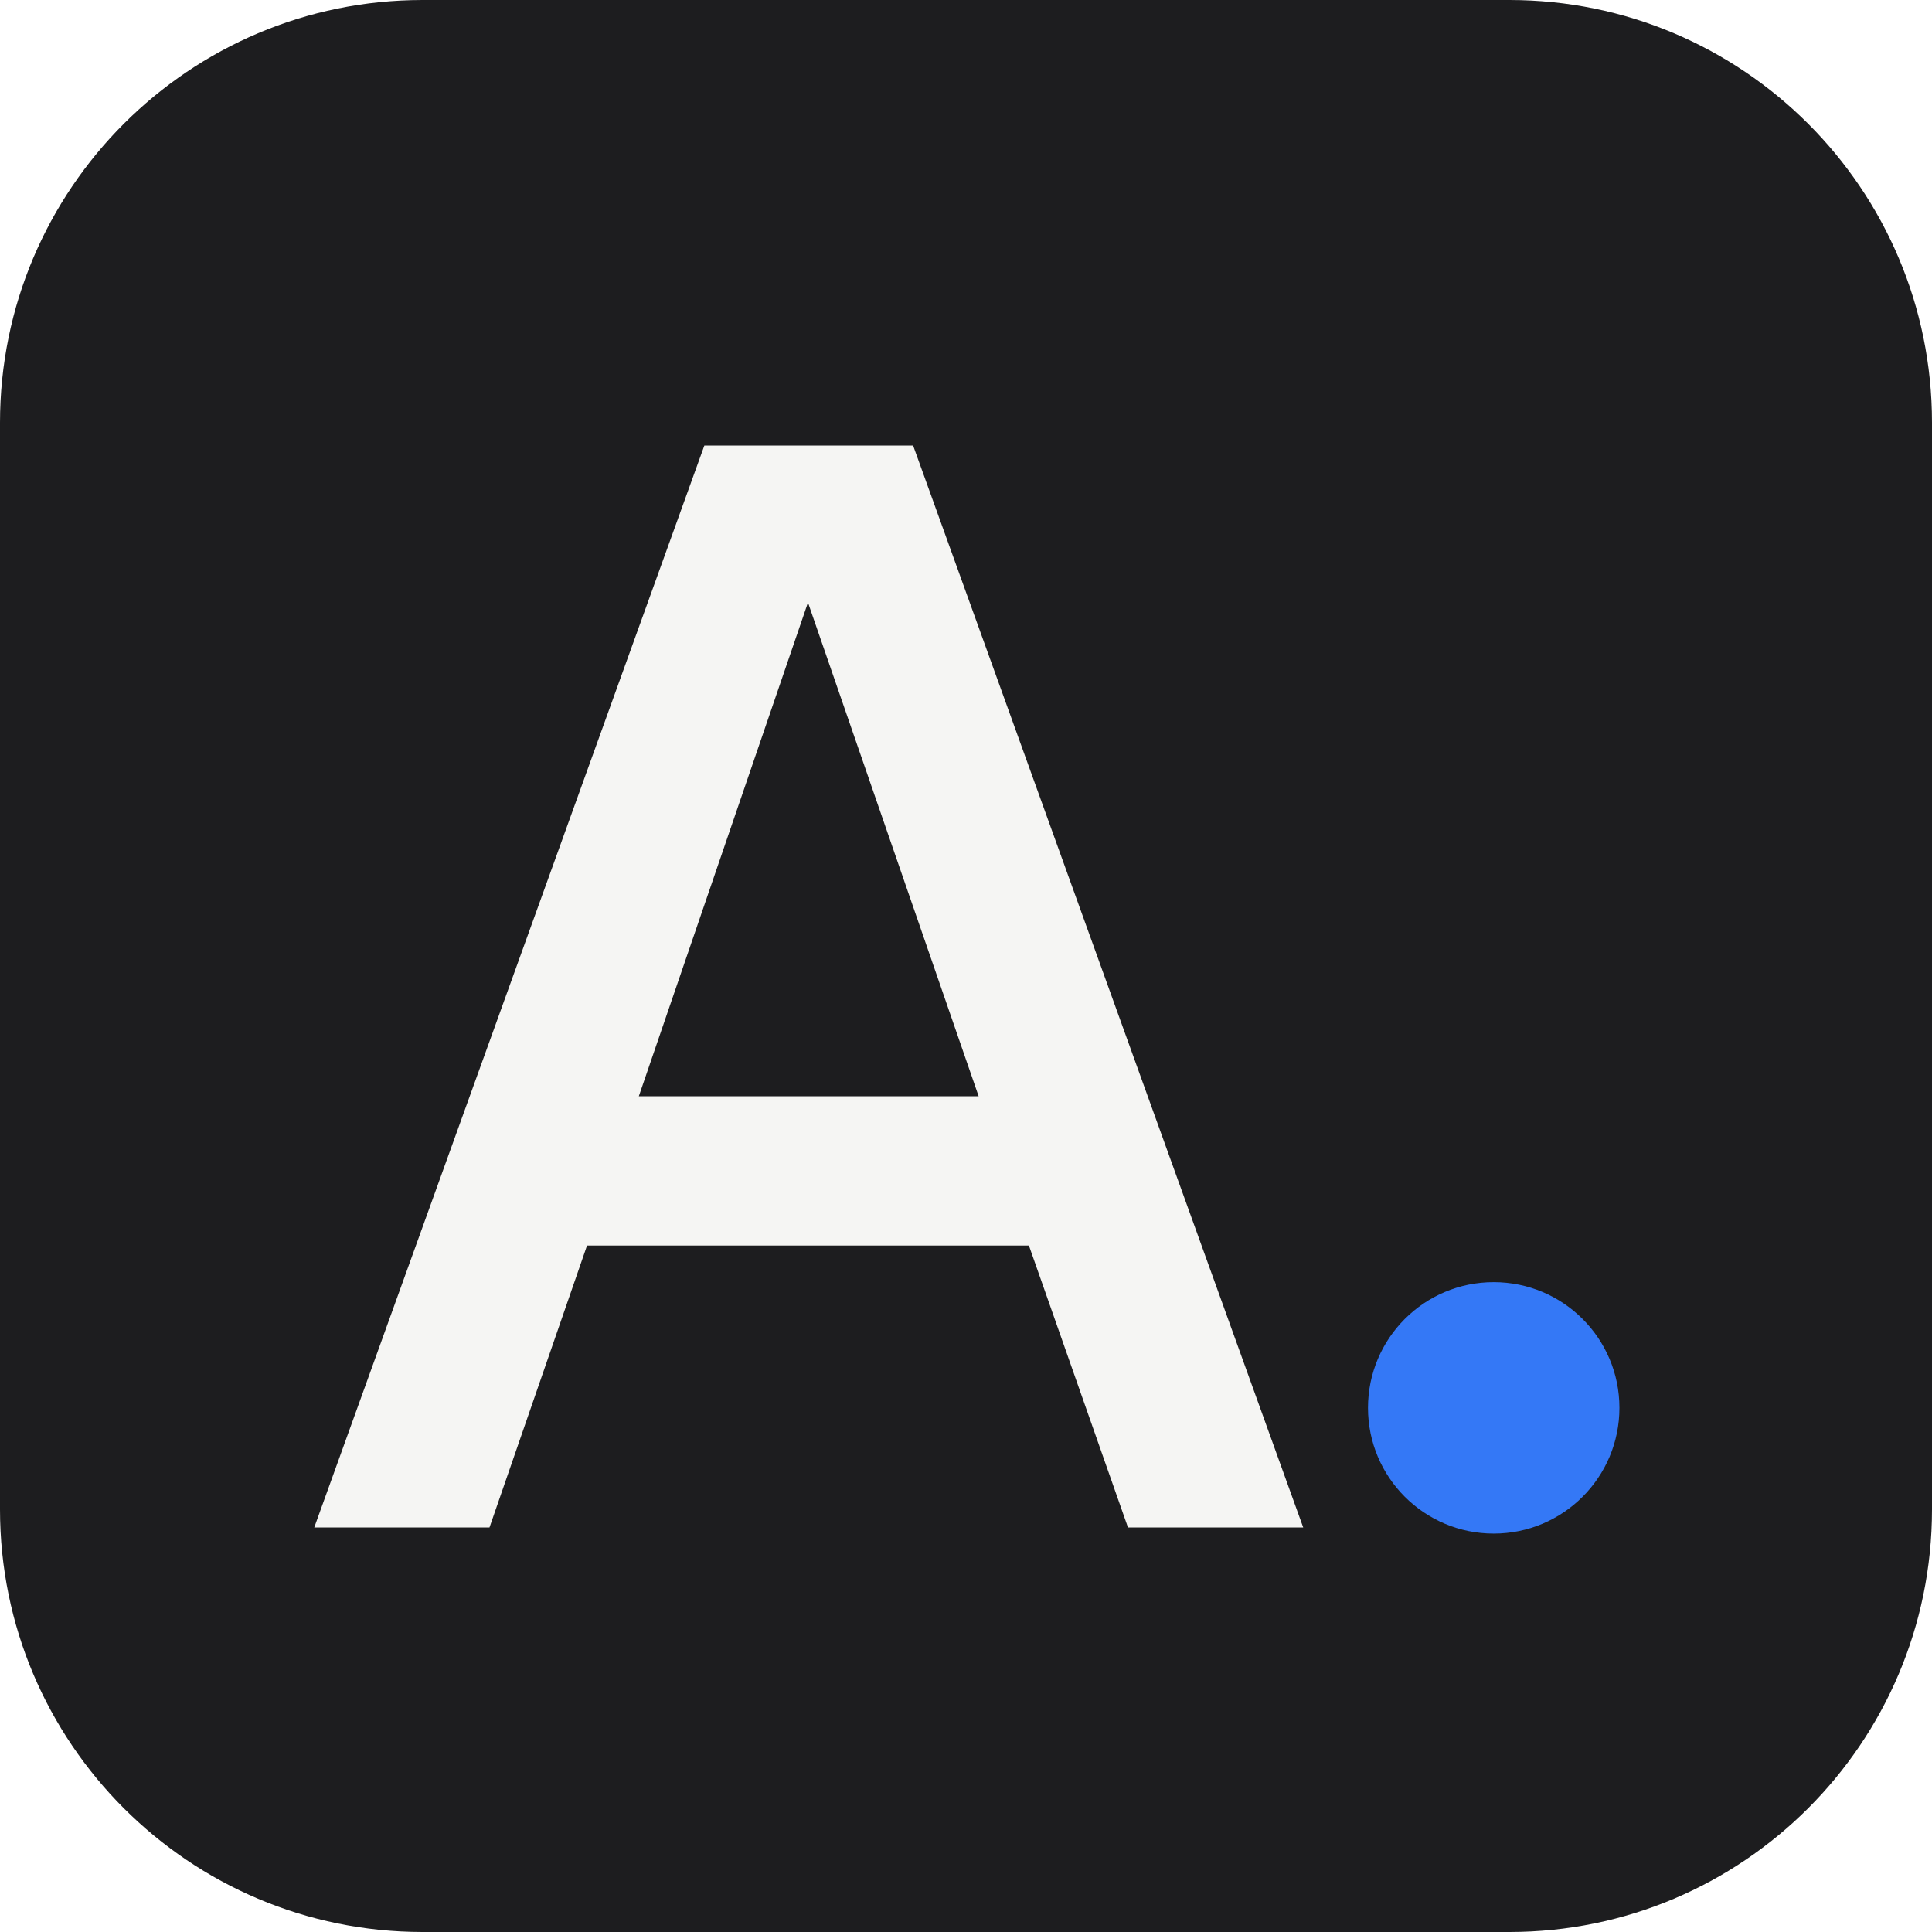
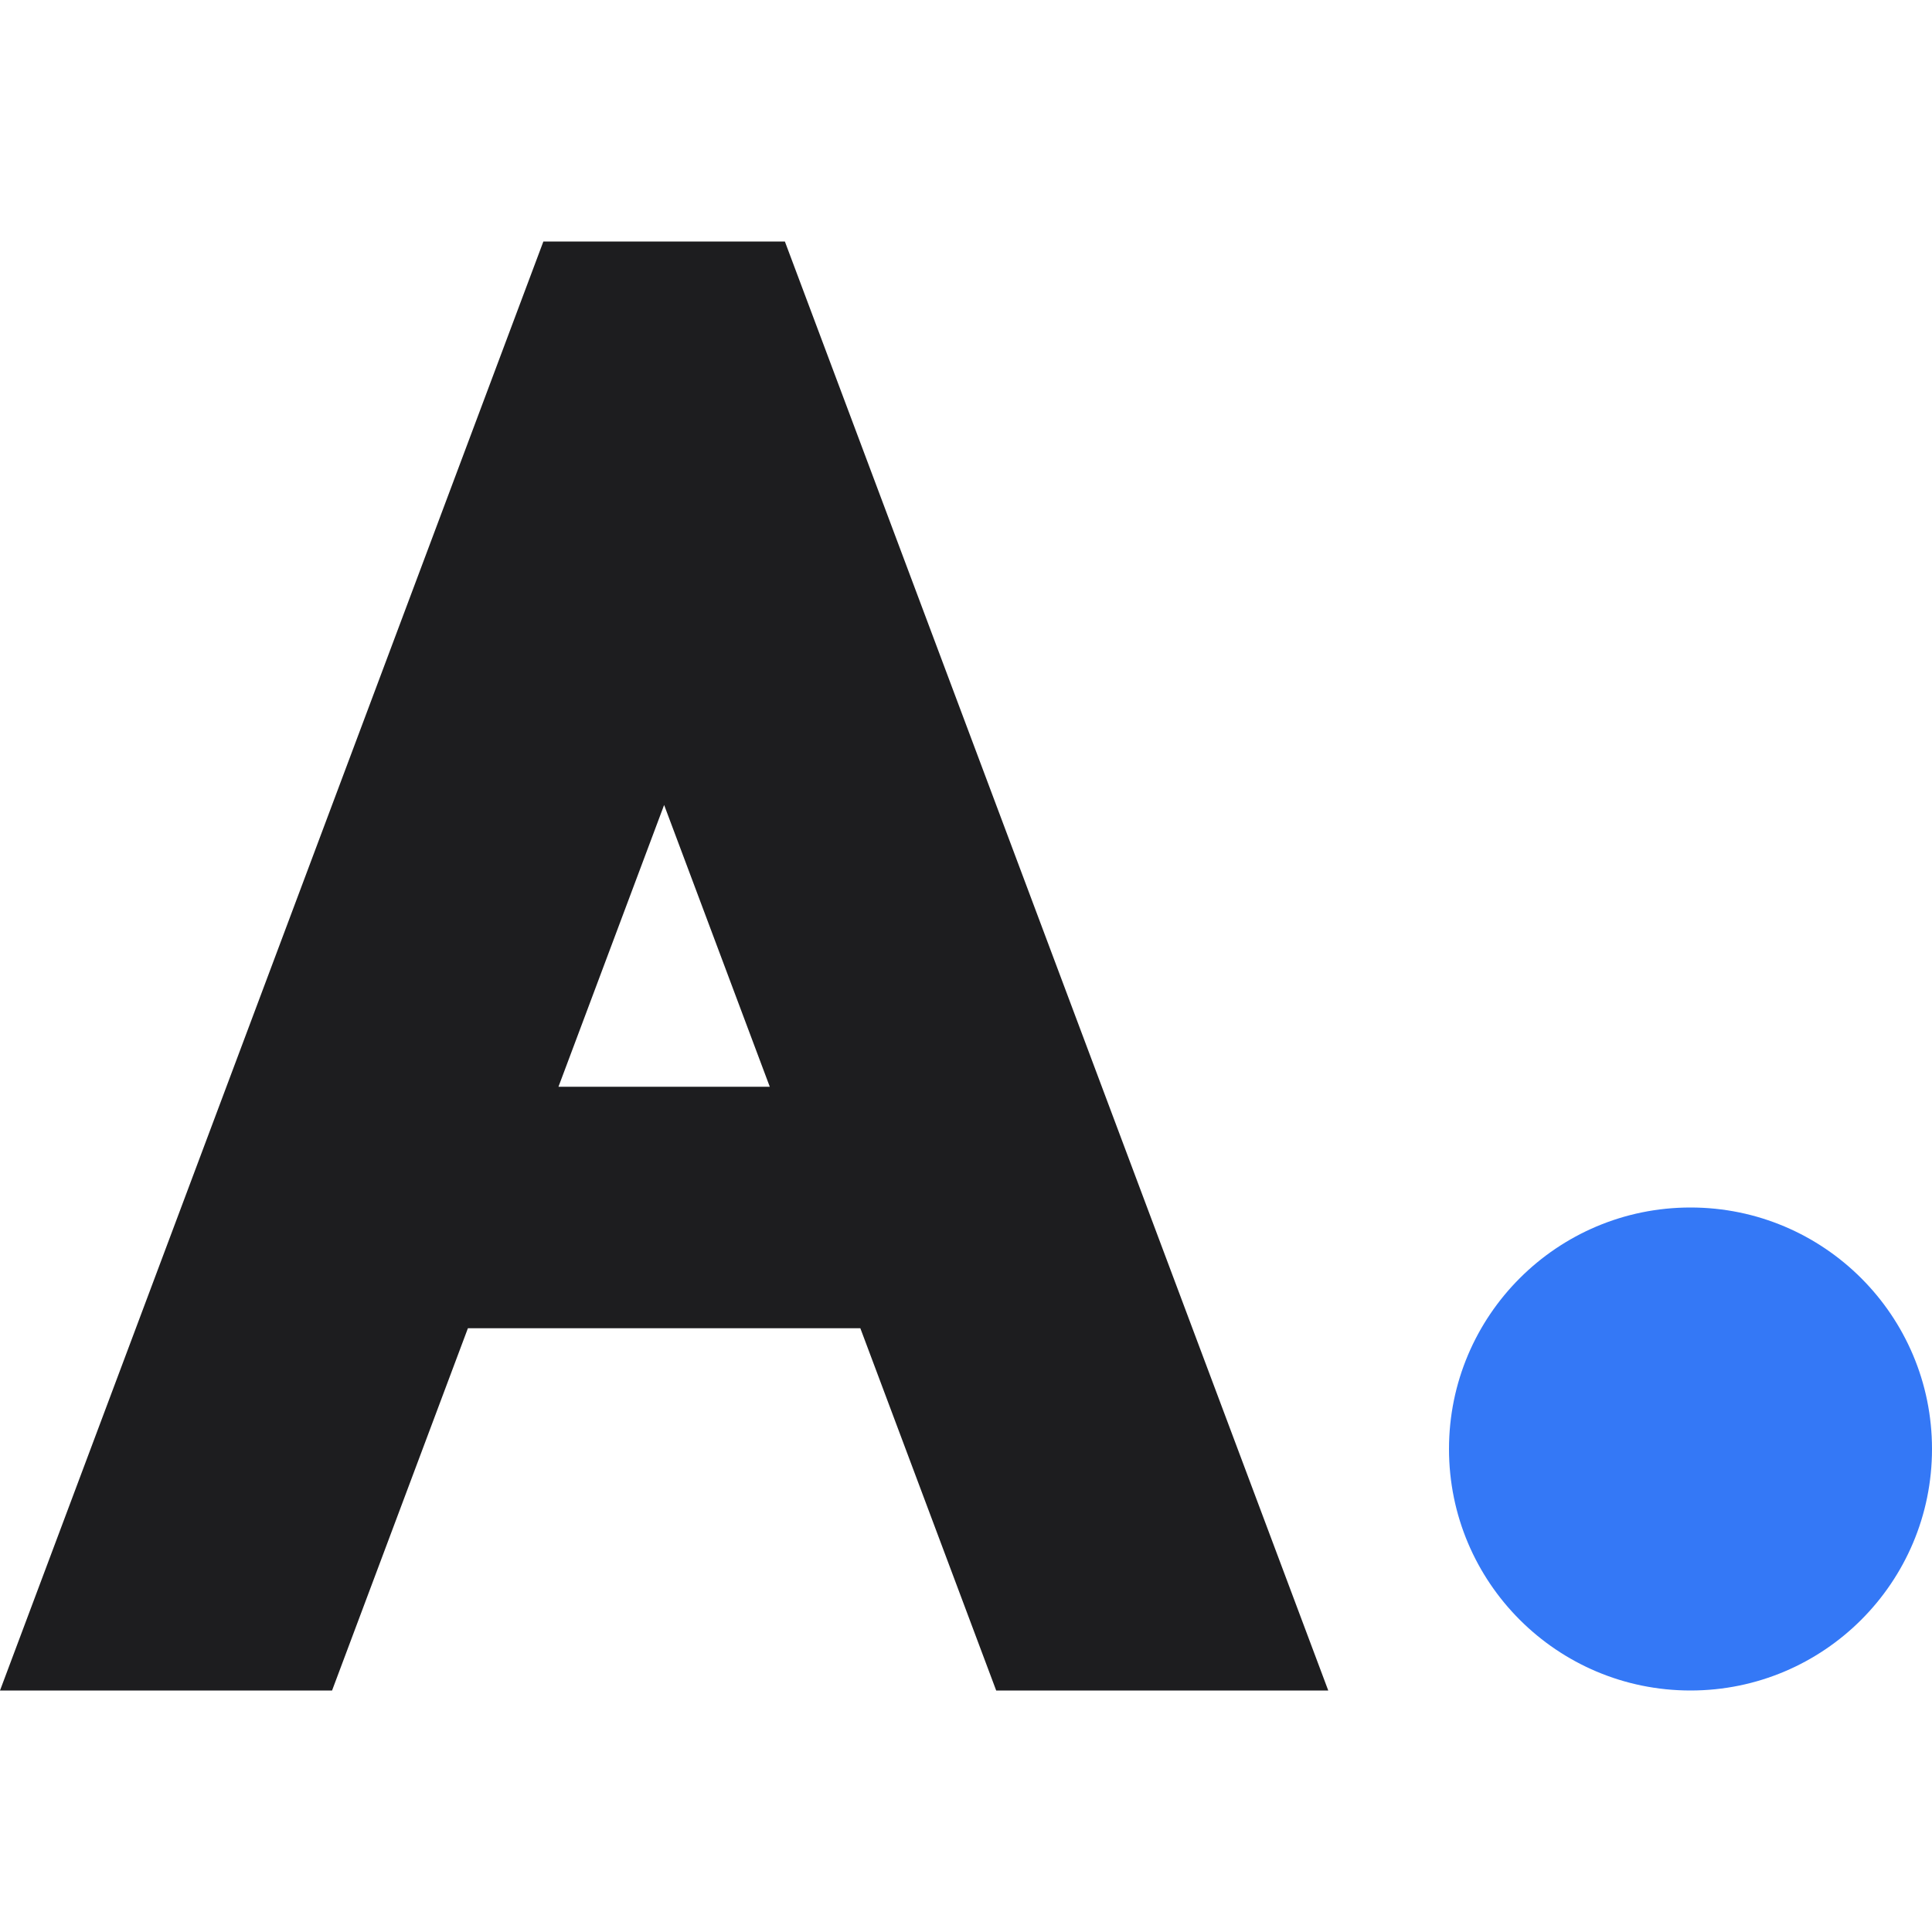
<svg xmlns="http://www.w3.org/2000/svg" viewBox="0 0 32 32">
-   <rect width="32" height="32" rx="7" fill="#1D1D1F" />
-   <g transform="translate(4.7 25.3) scale(0.02524)">
-     <path fill="#F5F5F3" d="M20 0 276 -710H413L669 0H554L489 -185H199L135 0ZM233 -283H456L344 -607Z" />
-     <circle cx="794" cy="-78.5" r="82.5" fill="#3478F6" />
-   </g>
+   <style>.a{fill:#1D1D1F}@media (prefers-color-scheme:dark){.a{fill:#F5F5F3}}</style>
+   <path class="a" fill-rule="evenodd" d="M0 28 9 4 13 4 22 28 16.5 28 14.25 22 7.75 22 5.5 28Z M9.25 18 11 13.333 12.75 18Z" />
+   <circle cx="28" cy="24" r="4" fill="#3478F6" />
</svg>
